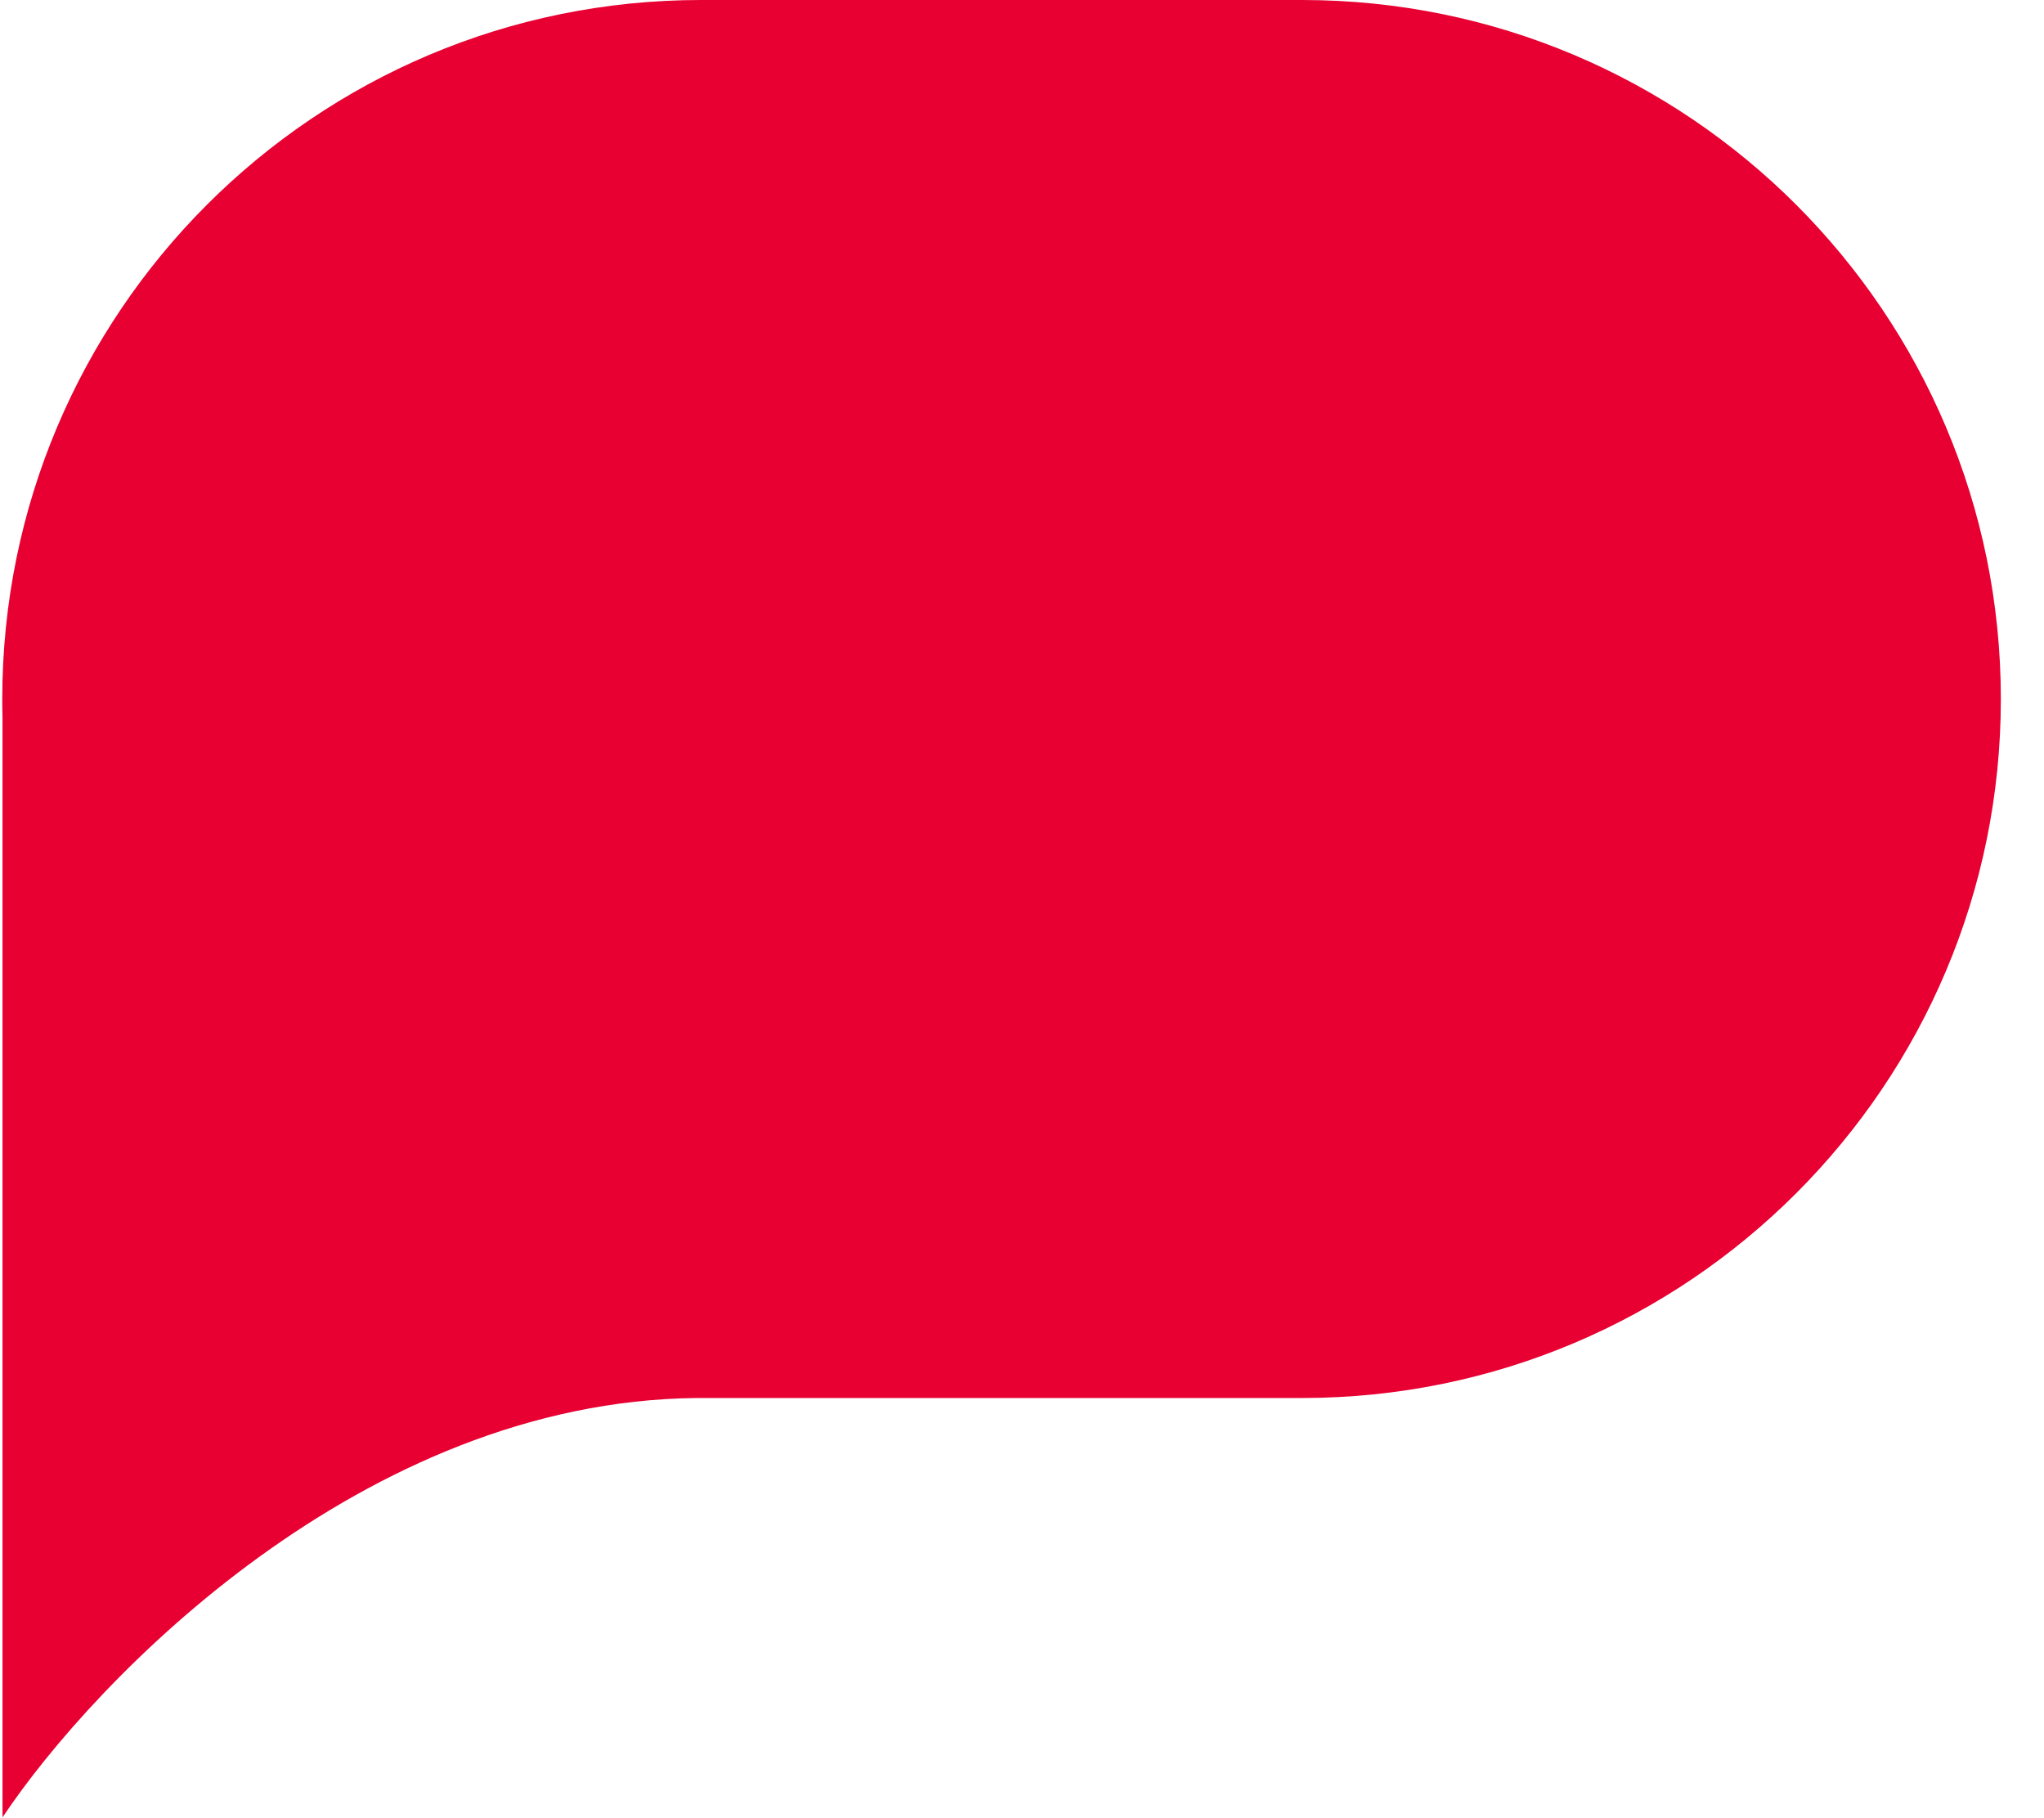
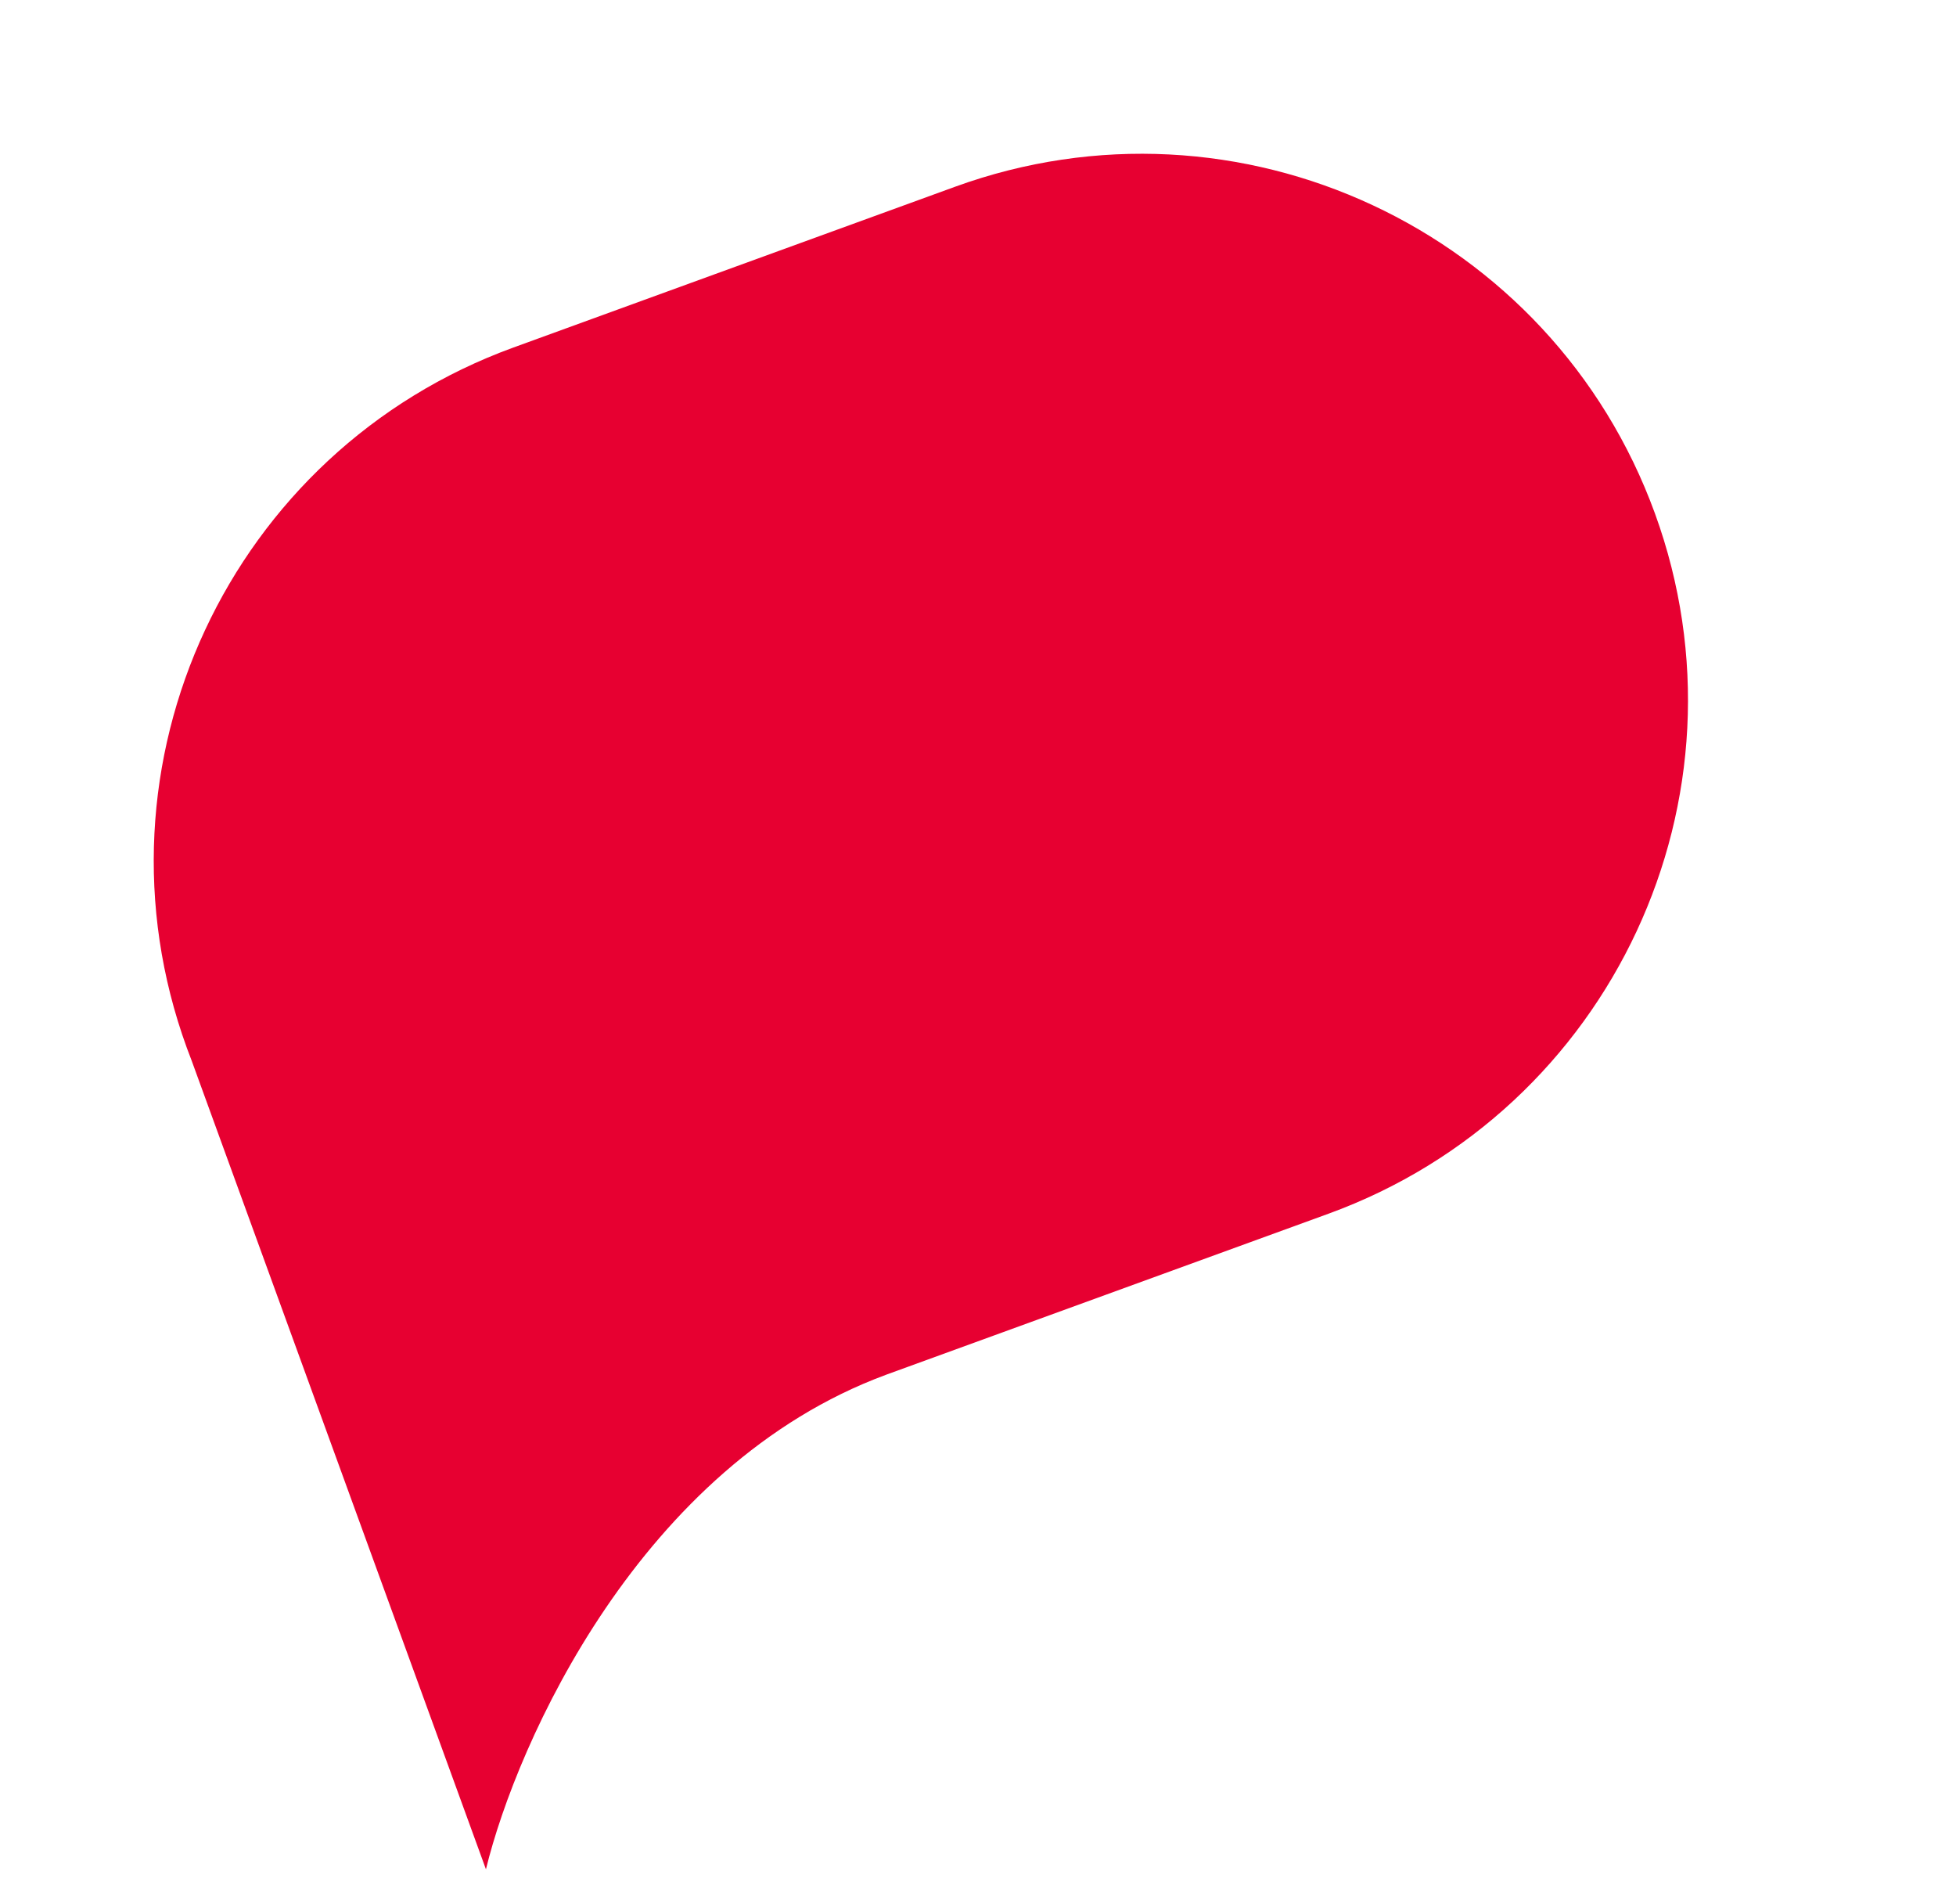
- <svg xmlns="http://www.w3.org/2000/svg" width="45" height="40" viewBox="0 0 45 40" fill="none">
-   <path fill-rule="evenodd" clip-rule="evenodd" d="M15.435 0C6.938 0 0.05 6.888 0.05 15.385C0.05 15.515 0.051 15.645 0.055 15.774V40C2.097 36.942 7.997 30.844 15.332 30.77C15.366 30.77 15.401 30.77 15.435 30.77H28.665C37.162 30.77 44.05 23.882 44.05 15.385C44.05 6.888 37.162 0 28.665 0H15.435Z" fill="#E70031" />
+ <svg xmlns="http://www.w3.org/2000/svg" width="37" height="36" viewBox="0 0 37 36" fill="none">
+   <path fill-rule="evenodd" clip-rule="evenodd" d="M9.71 6.573C4.347 8.525 1.582 14.455 3.534 19.817C3.564 19.898 3.594 19.979 3.625 20.058L9.192 35.352C9.78 32.945 12.117 27.713 16.762 25.999C16.767 25.997 16.773 25.995 16.778 25.993L25.129 22.954C30.491 21.002 33.256 15.072 31.305 9.71C29.353 4.347 23.423 1.582 18.06 3.534L9.71 6.573Z" fill="#E70031" />
</svg>
